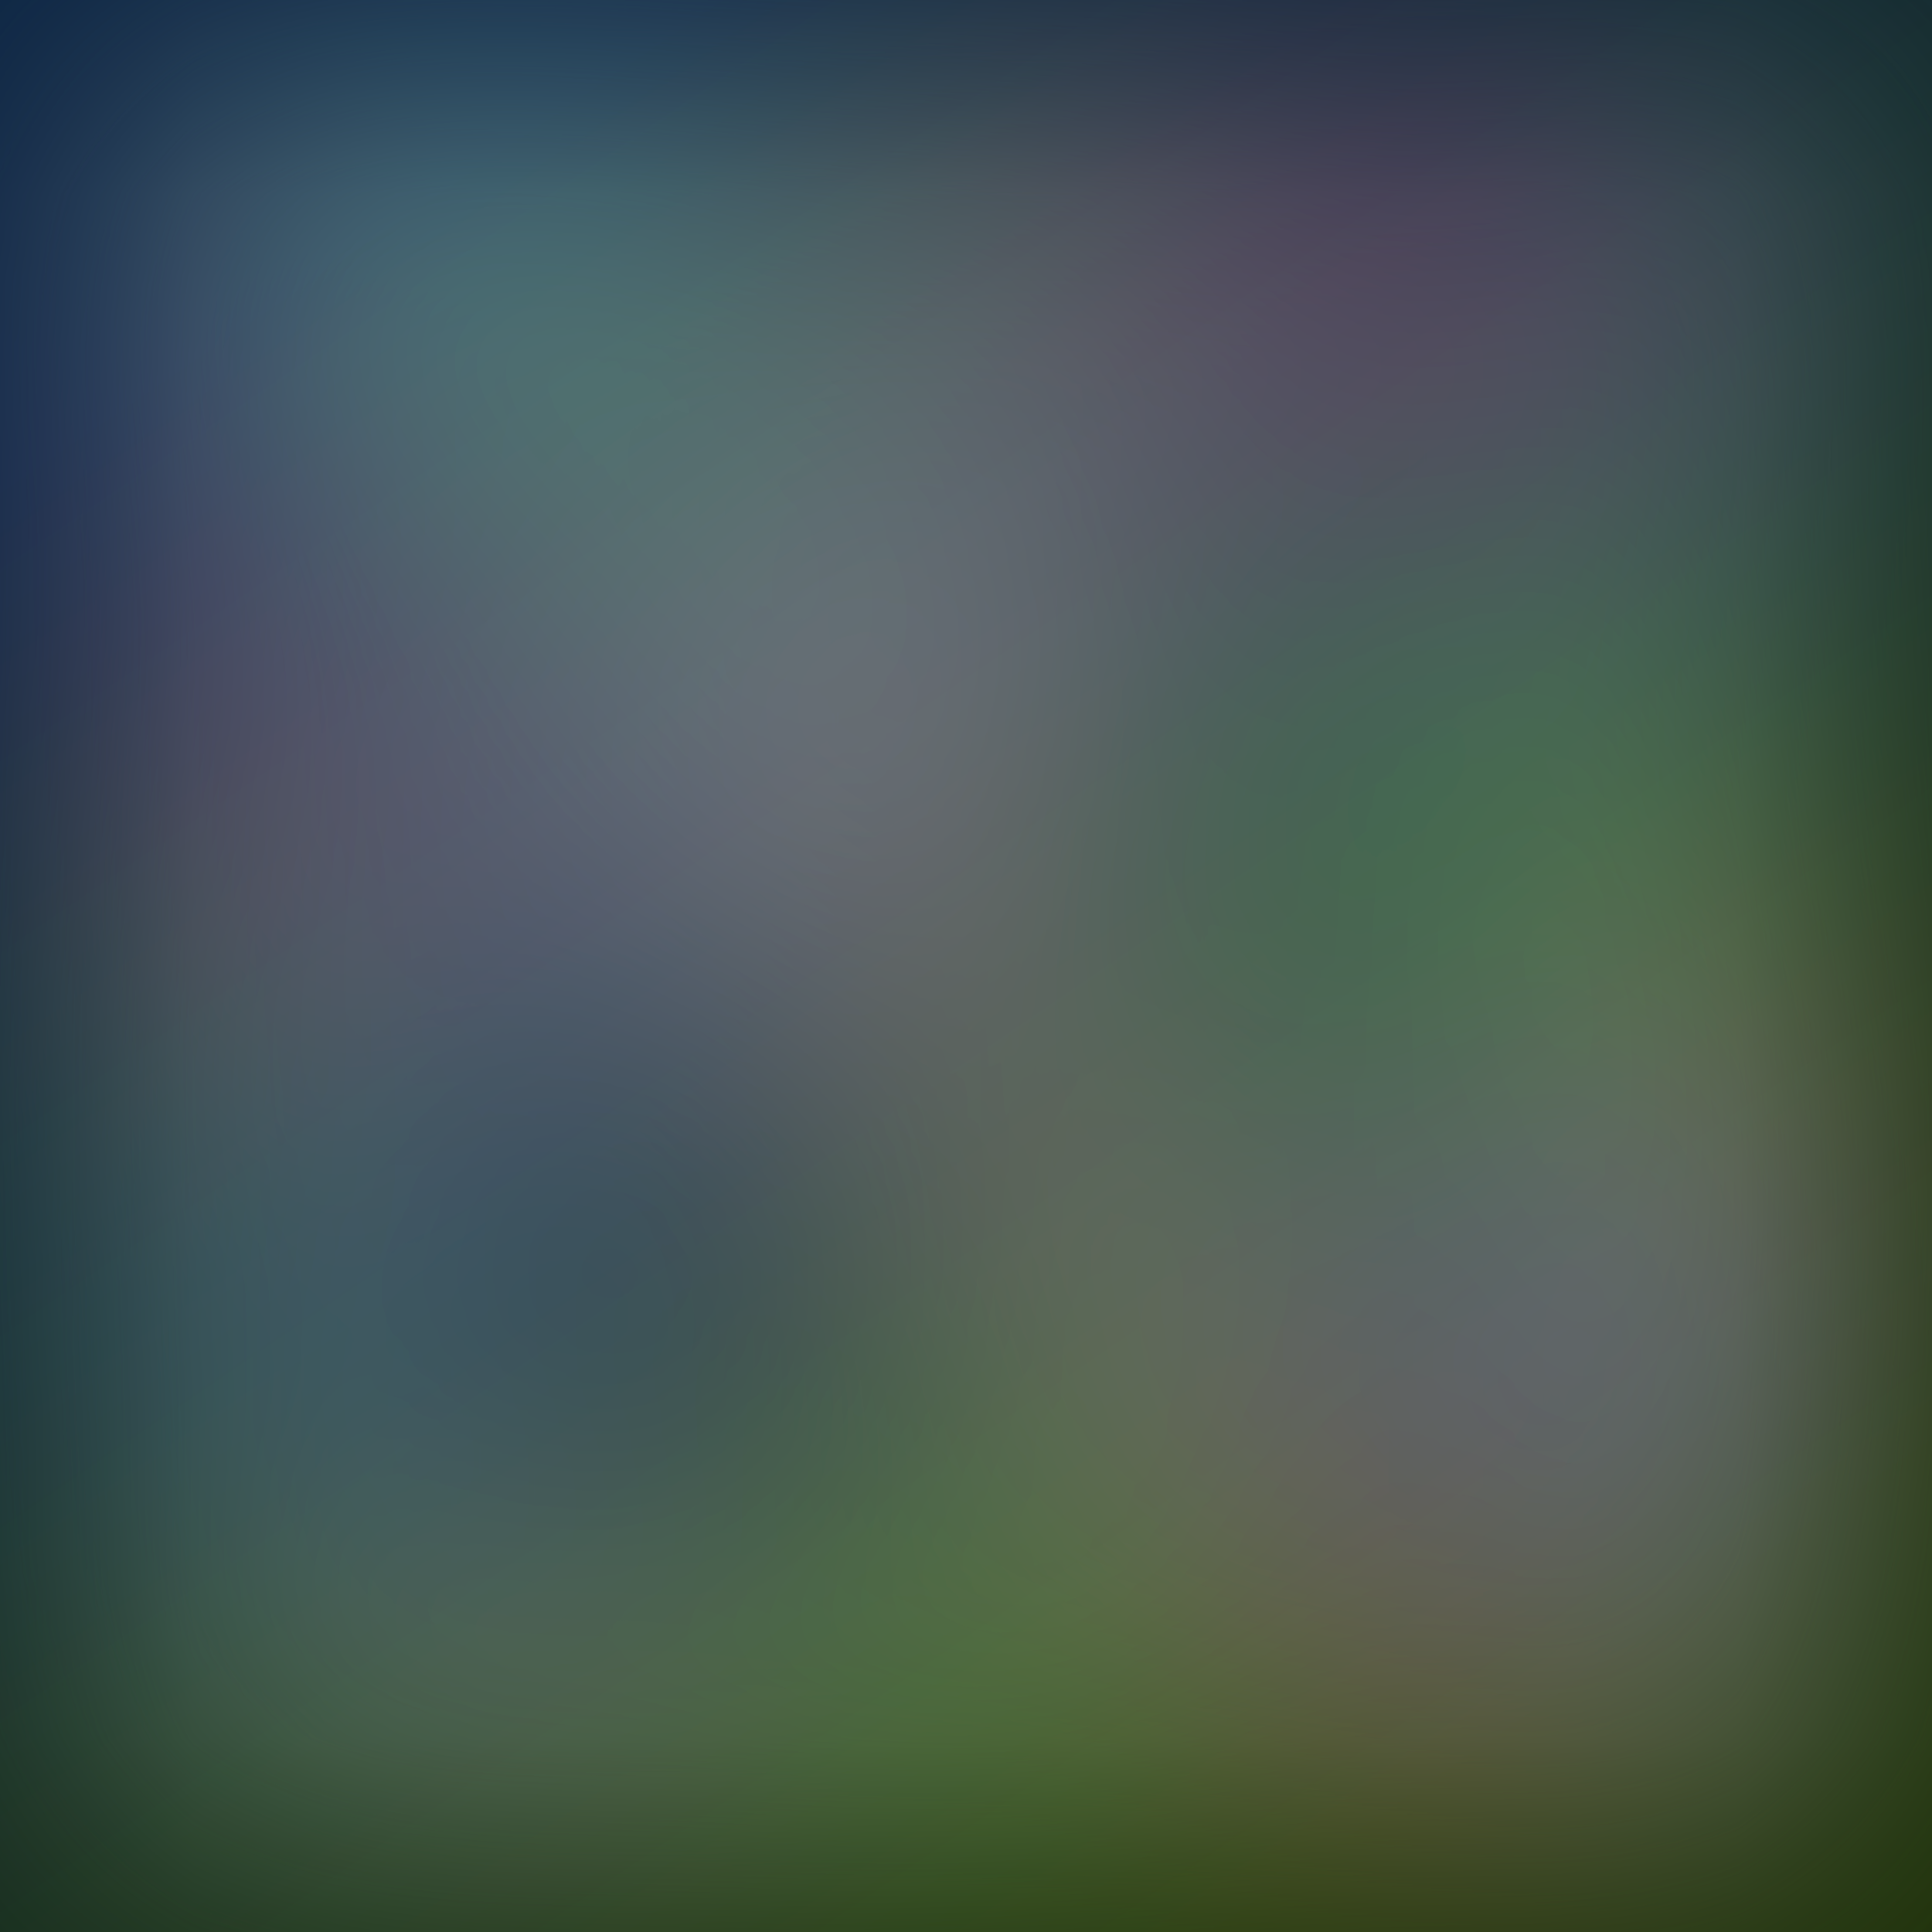
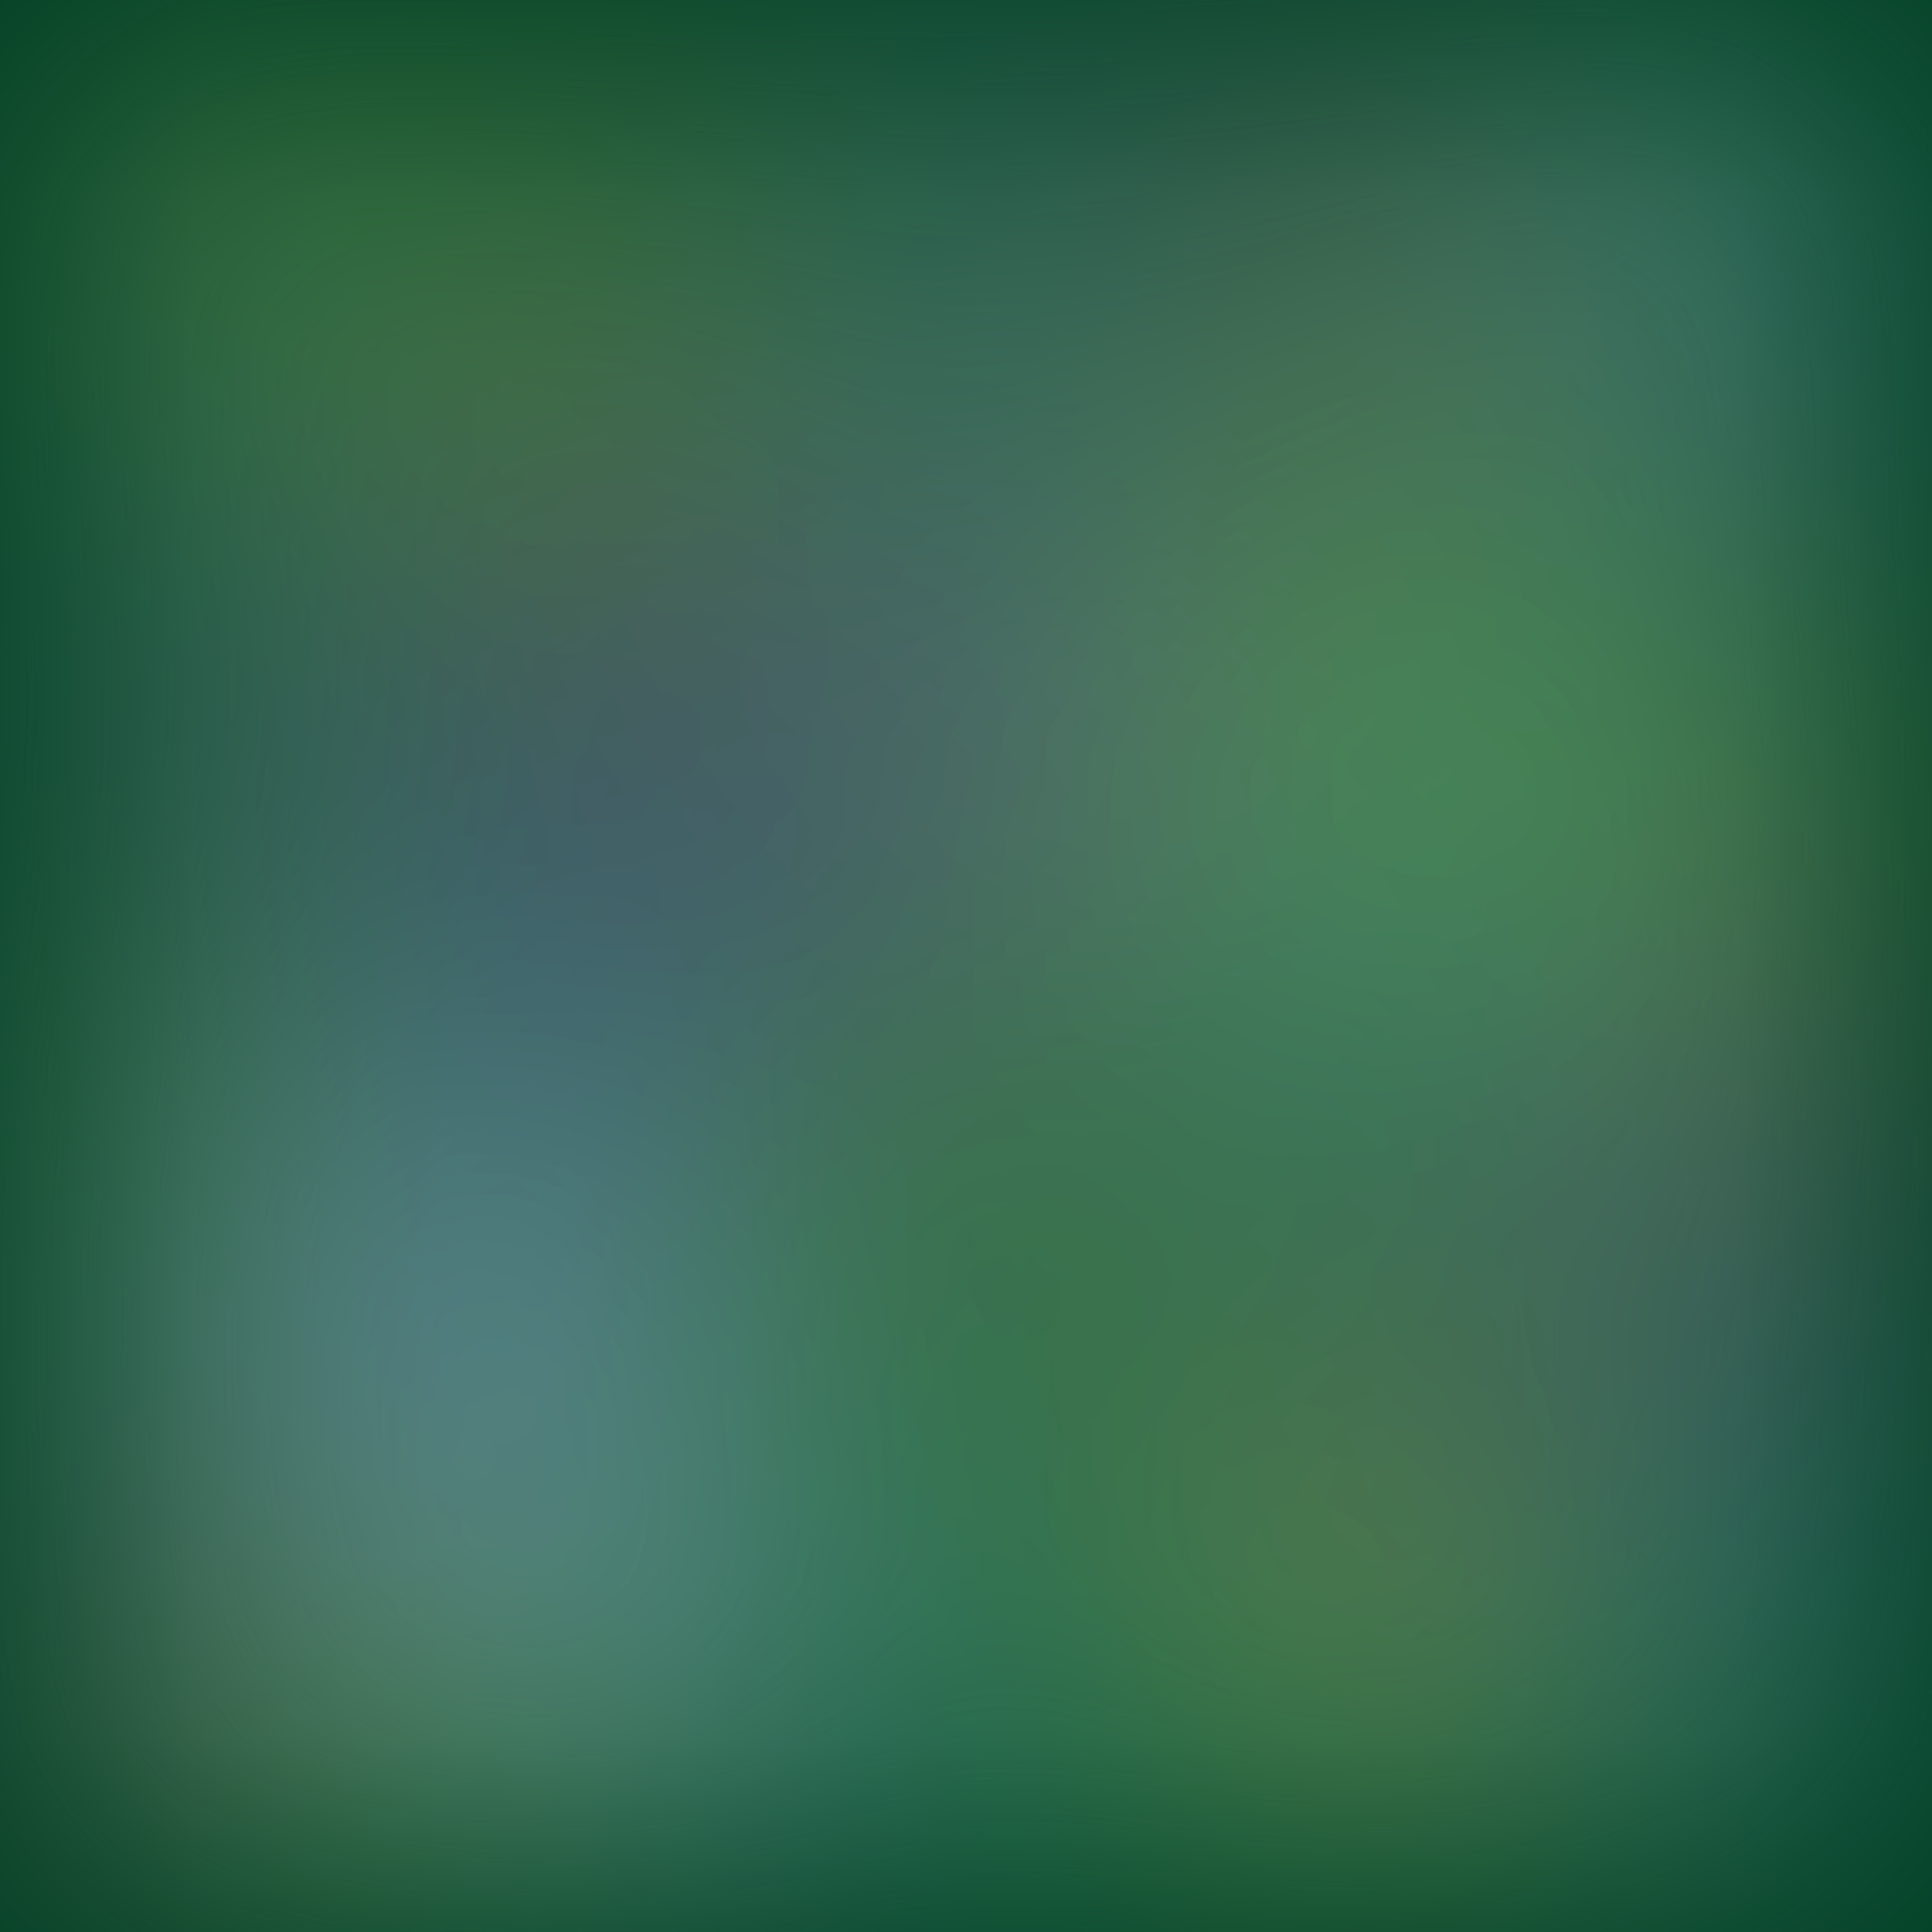
<svg xmlns="http://www.w3.org/2000/svg" version="1.1" viewBox="0 0 700 700" width="700" height="700" opacity="1">
  <defs>
-     <linearGradient gradientTransform="rotate(146, 0.5, 0.5)" x1="50%" y1="0%" x2="50%" y2="100%" id="ffflux-gradient">
-       <stop stop-color="hsl(89, 72%, 11%)" stop-opacity="1" offset="0%" />
-       <stop stop-color="hsl(212, 72%, 15%)" stop-opacity="1" offset="100%" />
+     <linearGradient gradientTransform="rotate(360, 0.5, 0.5)" x1="50%" y1="0%" x2="50%" y2="100%" id="ffflux-gradient">
+       <stop stop-color="#034025" stop-opacity="1" offset="0%" />
+       <stop stop-color="#034025" stop-opacity="1" offset="100%" />
    </linearGradient>
    <filter id="ffflux-filter" x="-20%" y="-20%" width="140%" height="140%" filterUnits="objectBoundingBox" primitiveUnits="userSpaceOnUse" color-interpolation-filters="sRGB">
-       <feTurbulence type="fractalNoise" baseFrequency="0.007 0.005" numOctaves="2" seed="2" stitchTiles="stitch" x="0%" y="0%" width="100%" height="100%" result="turbulence" />
+       <feTurbulence type="fractalNoise" baseFrequency="0.007 0.005" numOctaves="2" seed="43" stitchTiles="stitch" x="0%" y="0%" width="100%" height="100%" result="turbulence" />
      <feGaussianBlur stdDeviation="100 100" x="0%" y="0%" width="100%" height="100%" in="turbulence" edgeMode="duplicate" result="blur" />
      <feBlend mode="color-dodge" x="0%" y="0%" width="100%" height="100%" in="SourceGraphic" in2="blur" result="blend" />
    </filter>
  </defs>
  <rect width="700" height="700" fill="url(#ffflux-gradient)" filter="url(#ffflux-filter)" />
</svg>
